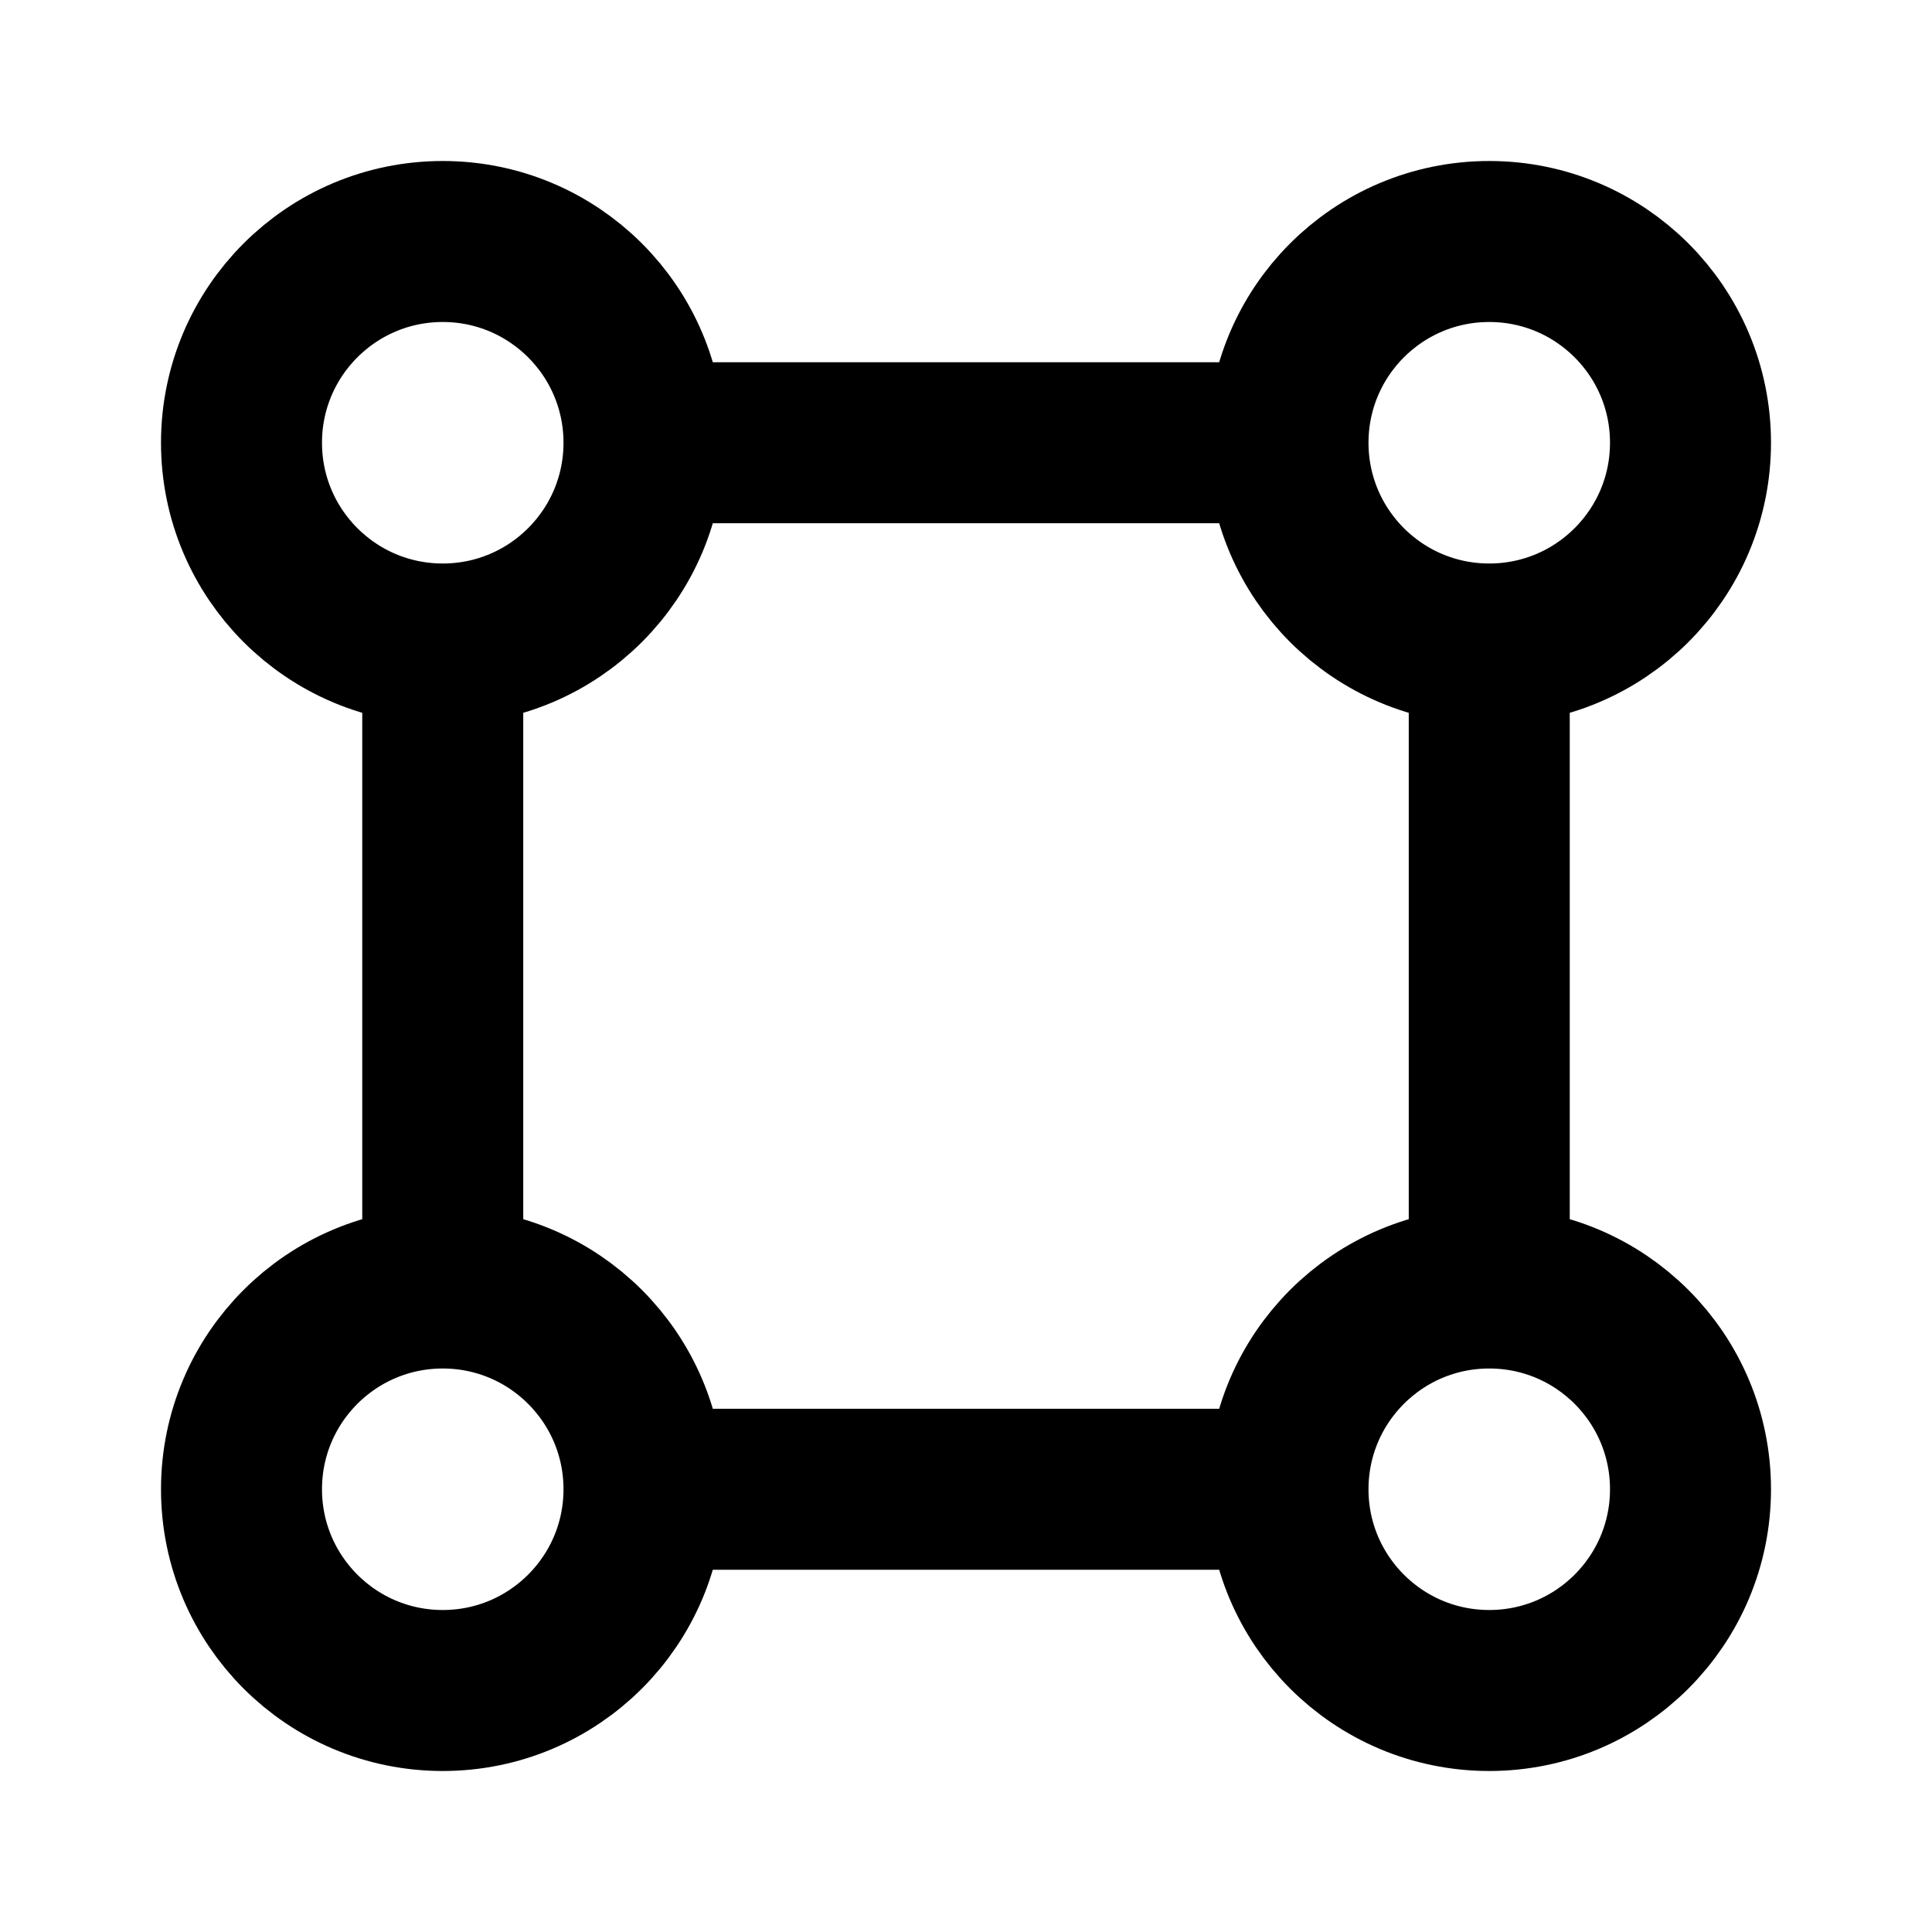
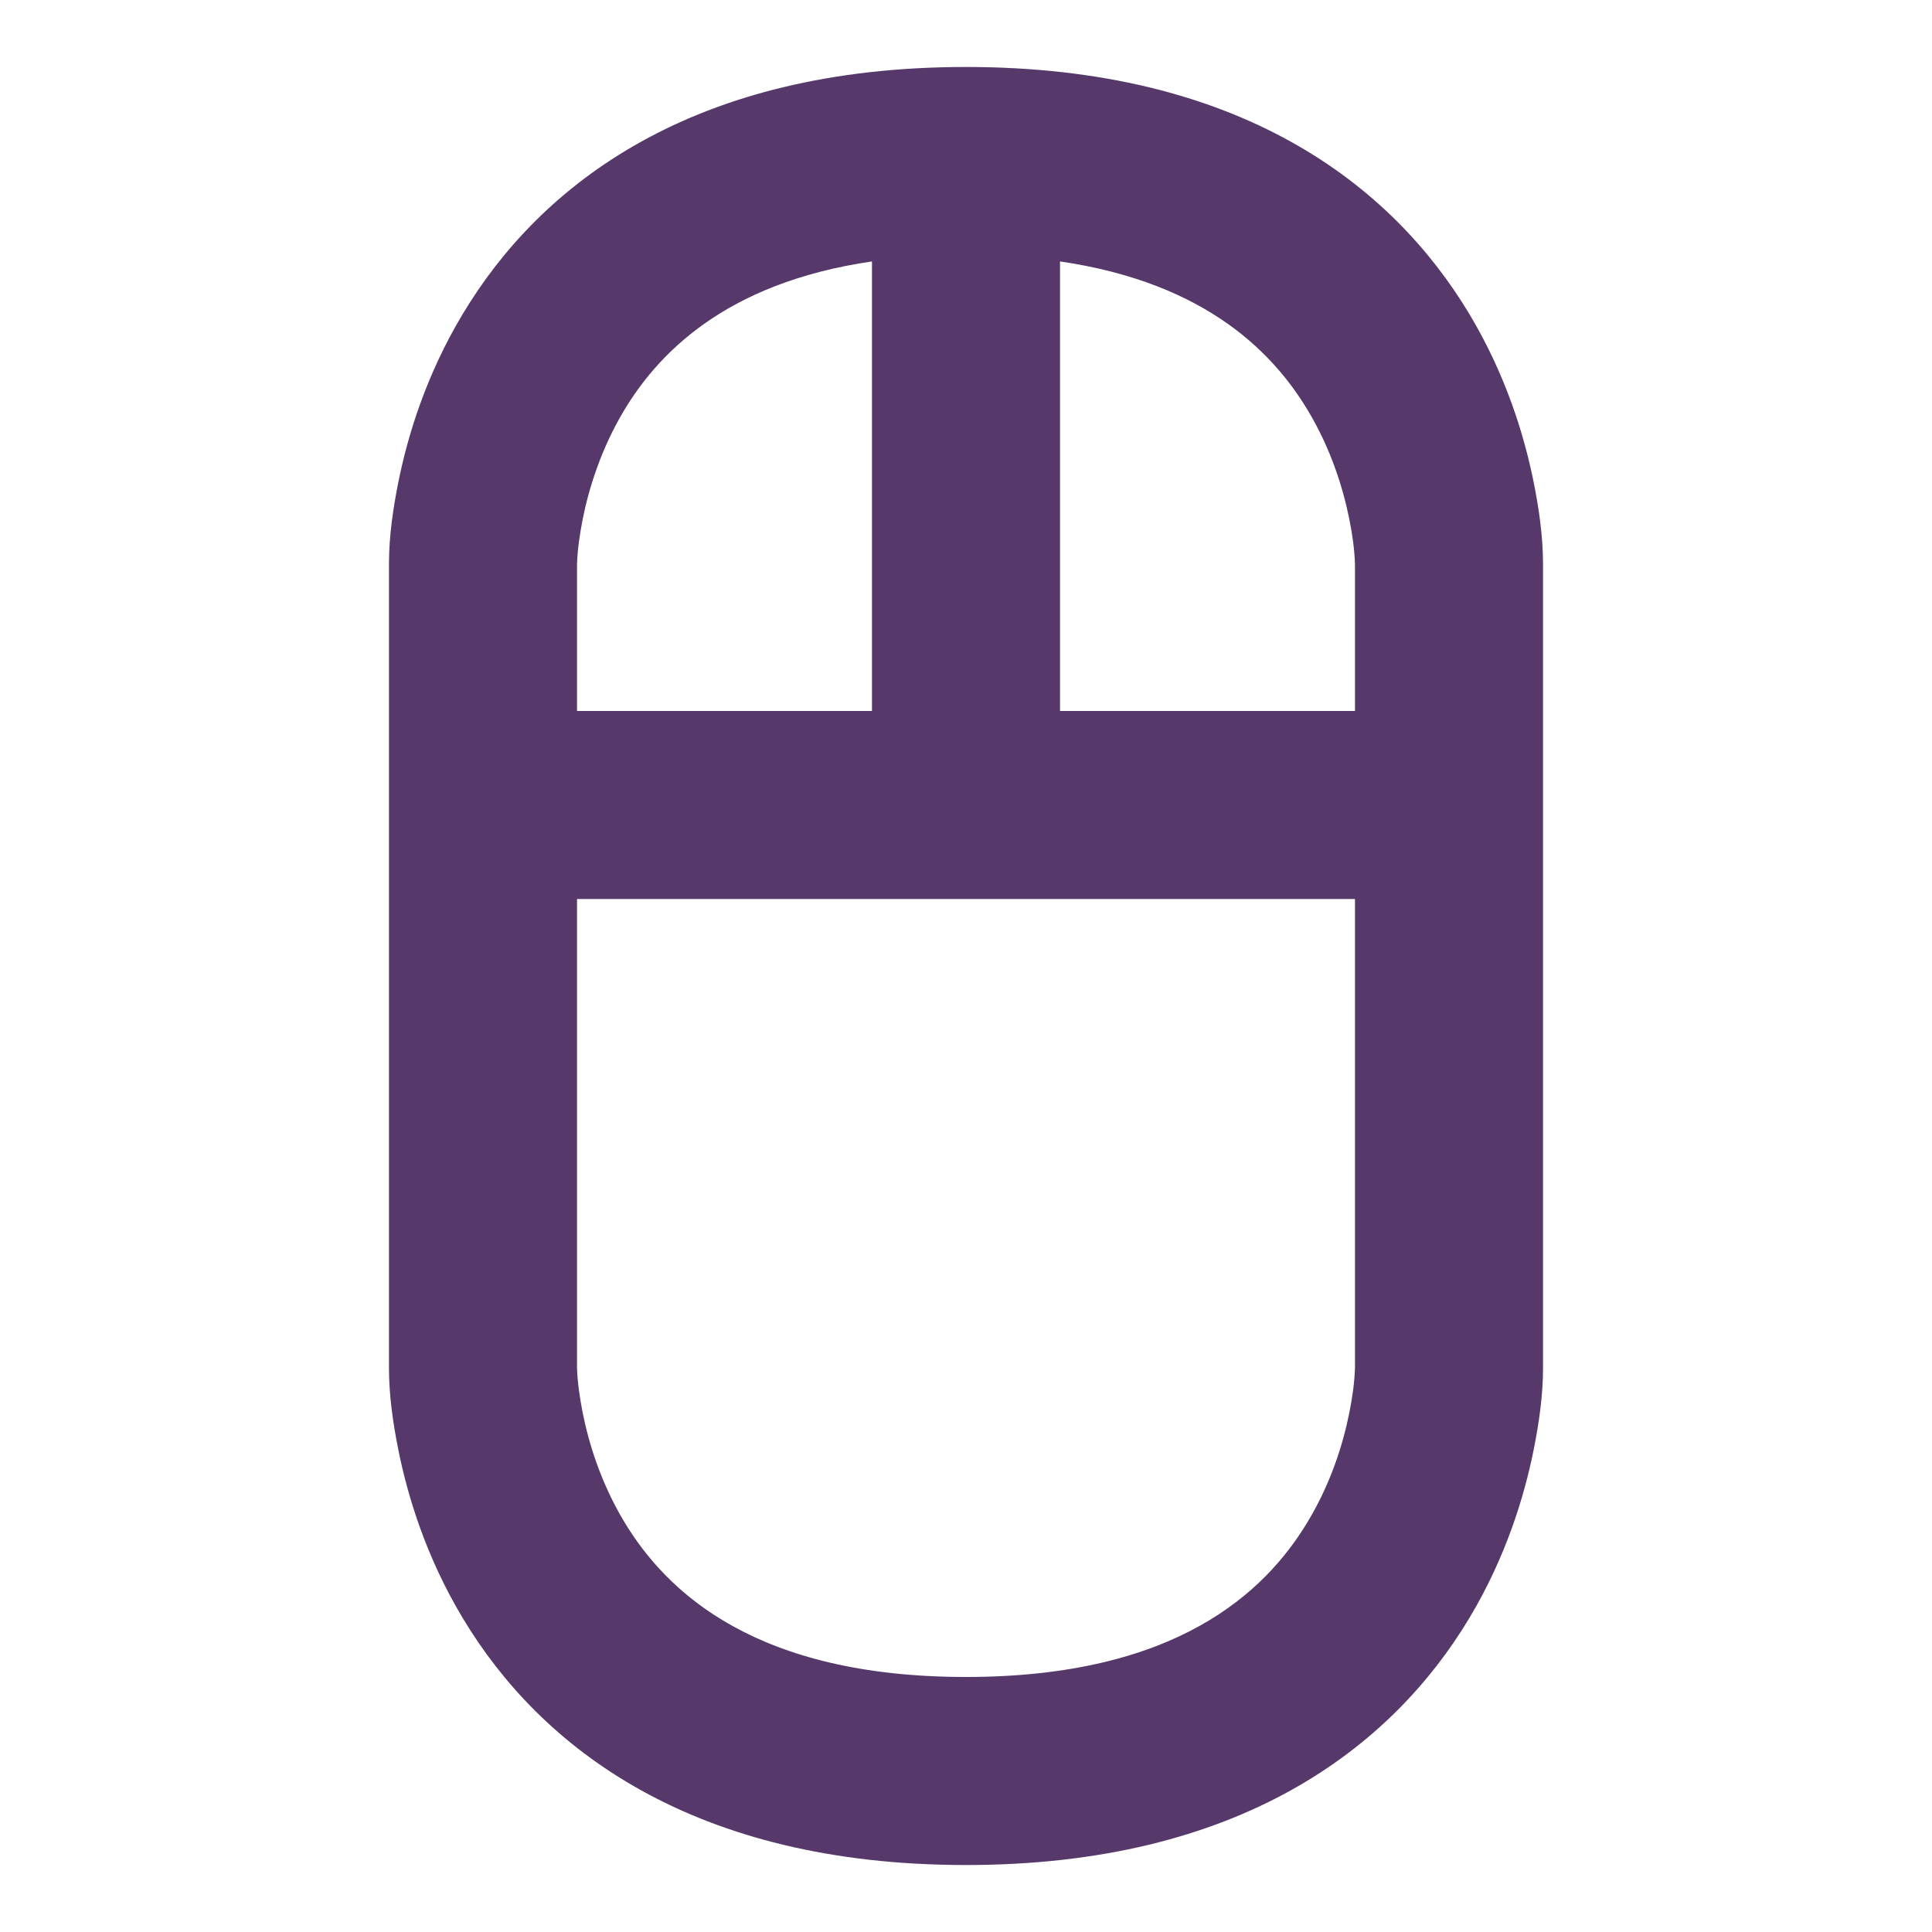
- <svg xmlns="http://www.w3.org/2000/svg" width="800px" height="800px" viewBox="0 0 24 24" fill="none">
+ <svg xmlns="http://www.w3.org/2000/svg" width="800px" height="800px" viewBox="0 0 24 24" fill="none" stroke="#56386b" stroke-width="0.336">
  <g id="SVGRepo_bgCarrier" stroke-width="0" />
  <g id="SVGRepo_tracerCarrier" stroke-linecap="round" stroke-linejoin="round" />
  <g id="SVGRepo_iconCarrier">
-     <path d="M16 18.5C16 19.881 17.119 21 18.5 21C19.881 21 21 19.881 21 18.5C21 17.119 19.881 16 18.5 16M16 18.5C16 17.119 17.119 16 18.5 16M16 18.5H8M18.5 16V8M8 18.5C8 19.881 6.881 21 5.5 21C4.119 21 3 19.881 3 18.5C3 17.119 4.119 16 5.5 16M8 18.5C8 17.119 6.881 16 5.5 16M5.5 16V8M5.5 8C4.119 8 3 6.881 3 5.5C3 4.119 4.119 3 5.5 3C6.881 3 8 4.119 8 5.5M5.5 8C6.881 8 8 6.881 8 5.5M8 5.5H16M18.5 8C17.119 8 16 6.881 16 5.5M18.5 8C19.881 8 21 6.881 21 5.5C21 4.119 19.881 3 18.5 3C17.119 3 16 4.119 16 5.5" stroke="#000000" stroke-width="2" stroke-linecap="round" stroke-linejoin="round" />
+     <path fill-rule="evenodd" clip-rule="evenodd" d="M12 1C8.661 1 6.83 2.424 5.893 3.986C5.443 4.734 5.223 5.475 5.113 6.023C5.049 6.343 5.001 6.67 5 6.997L5 17.001C5.001 17.328 5.049 17.658 5.113 17.977C5.223 18.525 5.443 19.266 5.893 20.015C6.83 21.576 8.661 23 12 23C15.339 23 17.17 21.576 18.108 20.015C18.557 19.266 18.777 18.525 18.887 17.977C18.951 17.656 19 17.323 19 16.995L19 6.994C18.998 6.668 18.951 6.342 18.887 6.023C18.777 5.475 18.557 4.734 18.108 3.986C17.17 2.424 15.339 1 12 1ZM7 9V7.005C7.006 6.807 7.036 6.609 7.074 6.415C7.152 6.025 7.307 5.516 7.607 5.014C8.094 4.203 9.034 3.289 11 3.056V9H7ZM7 11V16.995C7.006 17.193 7.036 17.391 7.074 17.585C7.152 17.975 7.307 18.484 7.607 18.985C8.17 19.924 9.339 21 12 21C14.661 21 15.83 19.924 16.392 18.985C16.693 18.484 16.848 17.975 16.926 17.585C16.965 17.391 16.994 17.193 17 16.995V11H7ZM17 9V7.005C16.994 6.807 16.965 6.609 16.926 6.415C16.848 6.025 16.693 5.516 16.392 5.014C15.906 4.203 14.966 3.289 13 3.056V9H17Z" fill="#56386b" />
  </g>
</svg>
